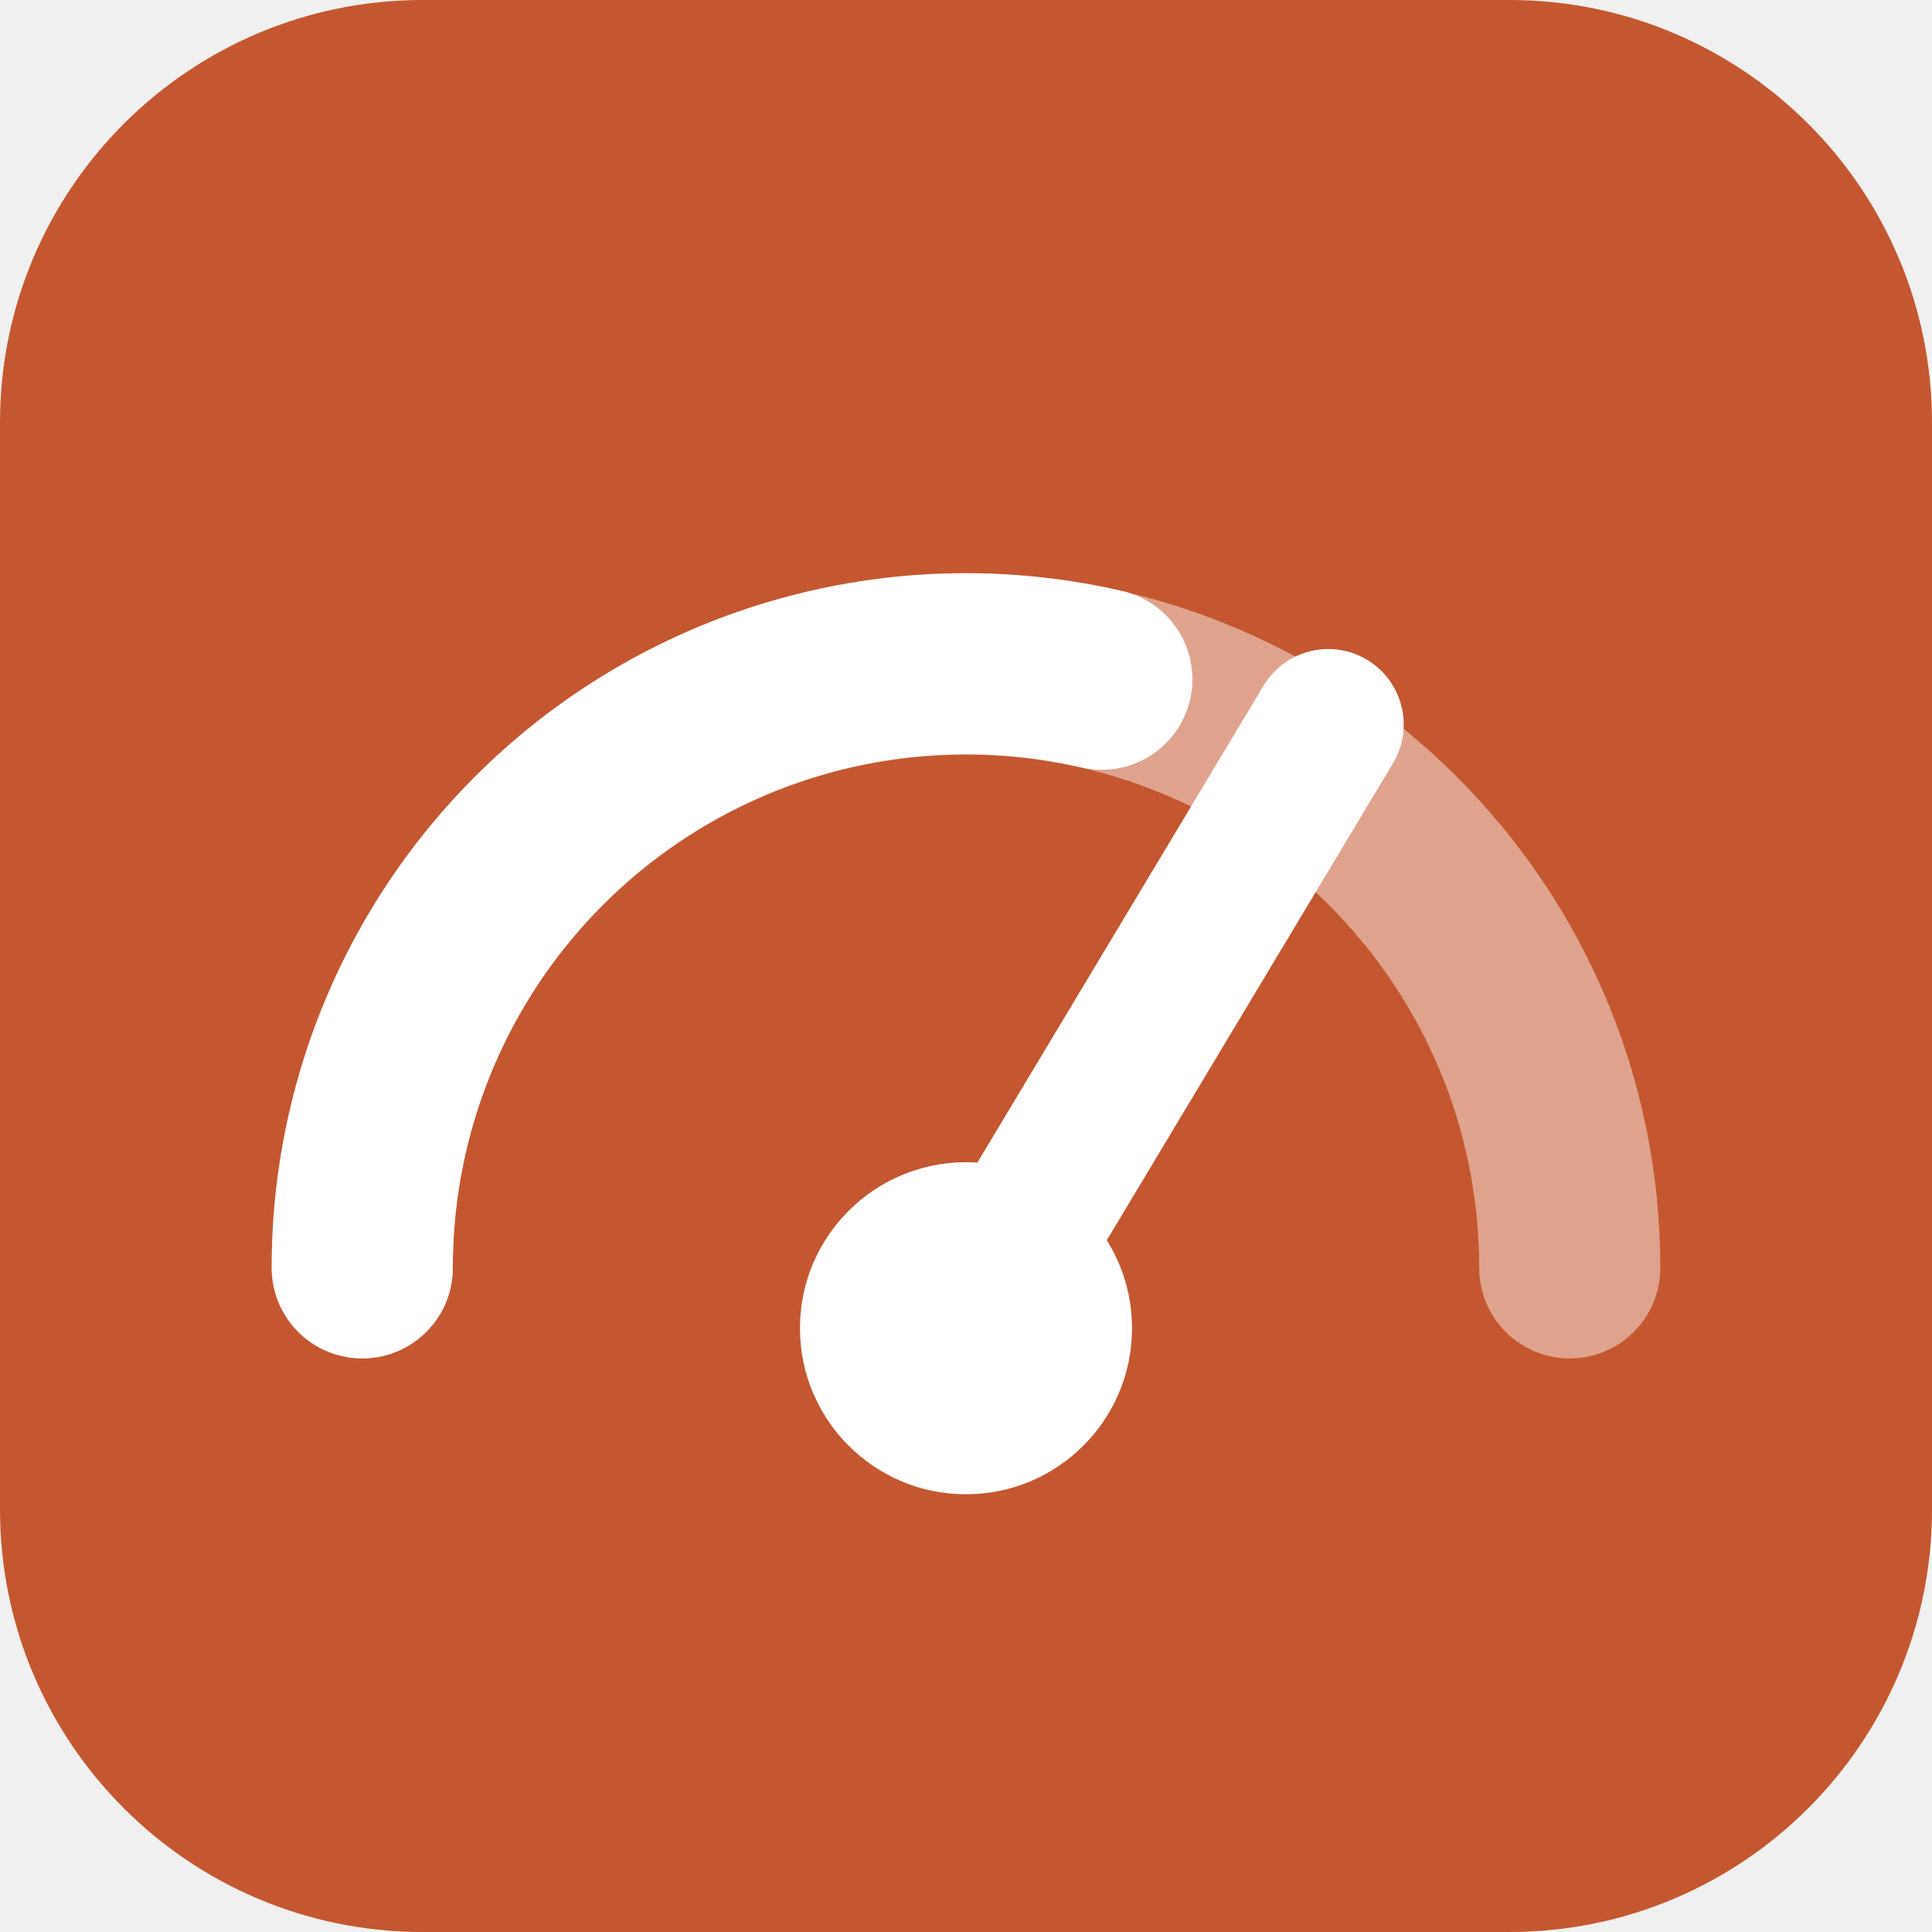
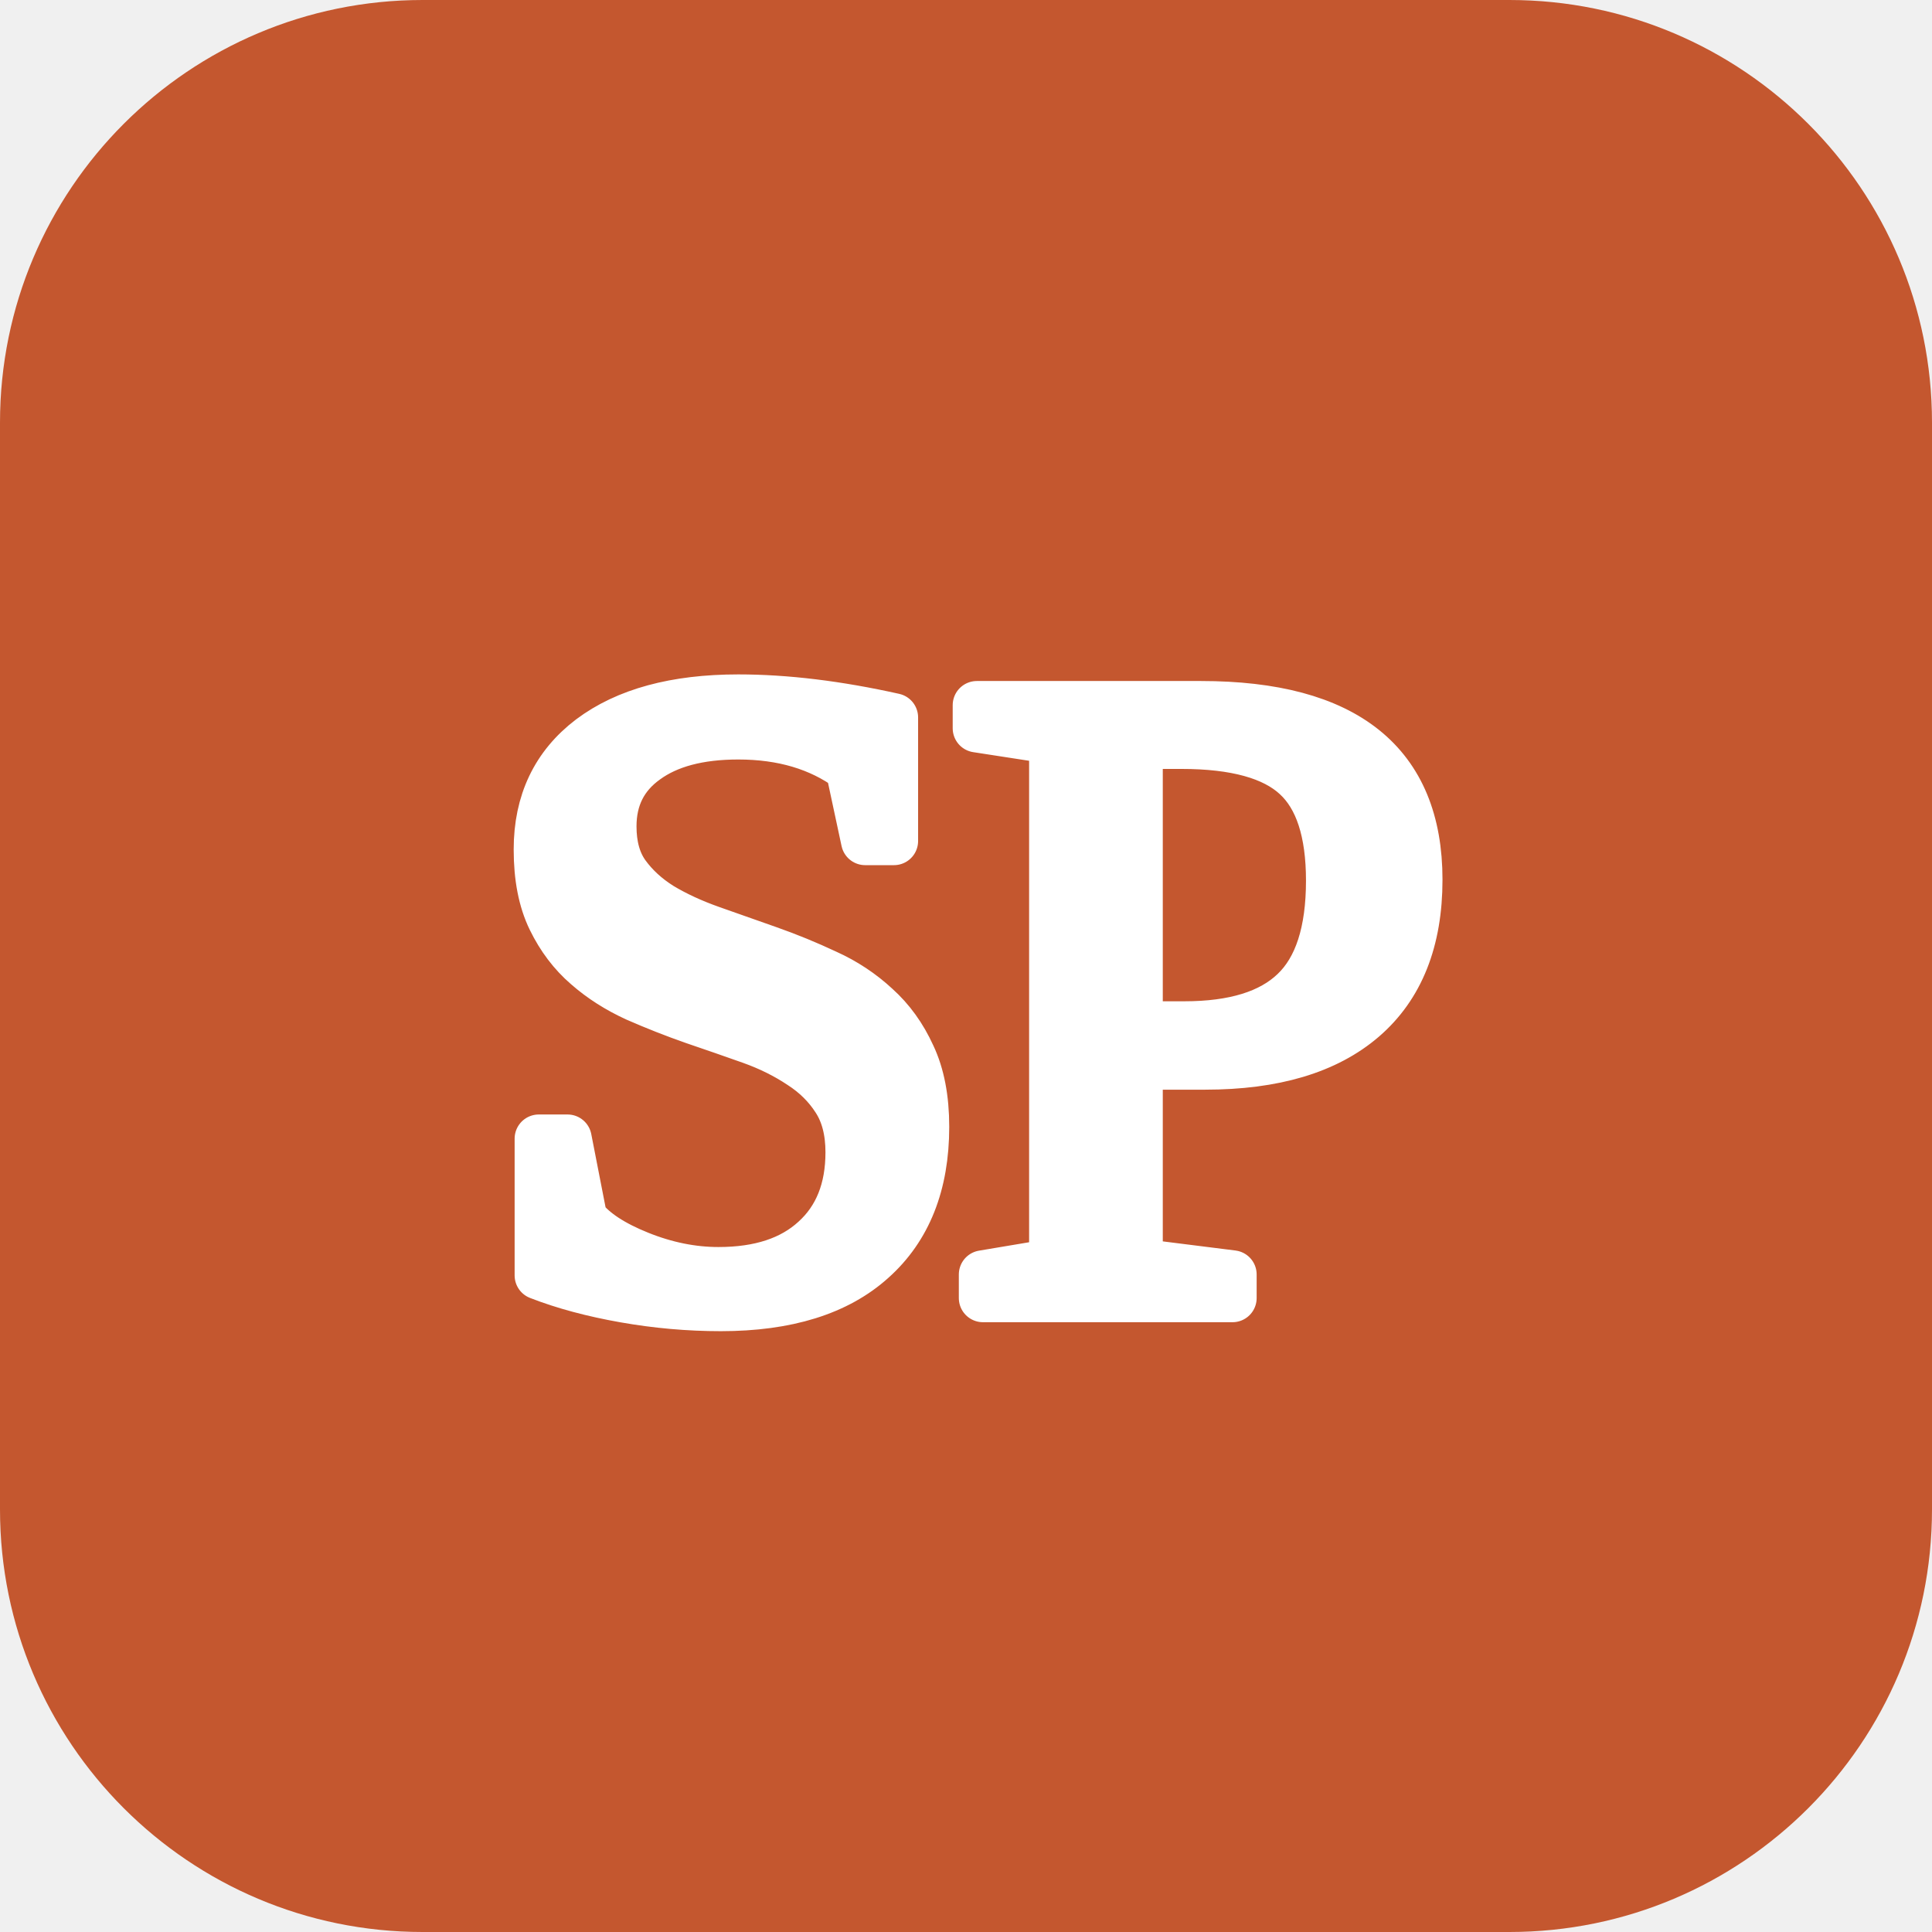
<svg xmlns="http://www.w3.org/2000/svg" viewBox="0 0 64 64">
  <rect width="64" height="64" rx="14" fill="#c4572f" />
-   <path d="M12 42a20 20 0 0 1 40 0" fill="none" stroke="#fff" stroke-width="6" stroke-linecap="round" opacity=".45" />
-   <path d="M12 42a20 20 0 0 1 24.5-19.5" fill="none" stroke="#fff" stroke-width="6" stroke-linecap="round" />
-   <path d="M32 44 44 24" stroke="#fff" stroke-width="5" stroke-linecap="round" />
-   <circle cx="32" cy="44" r="5.5" fill="#fff" />
+   <text x="32" y="43" text-anchor="middle" font-family="'Scope One',Georgia,'Times New Roman',serif" font-size="30" fill="#fff" stroke="#fff" stroke-width="1.6" stroke-linejoin="round" letter-spacing="-1">SP</text>
</svg>
